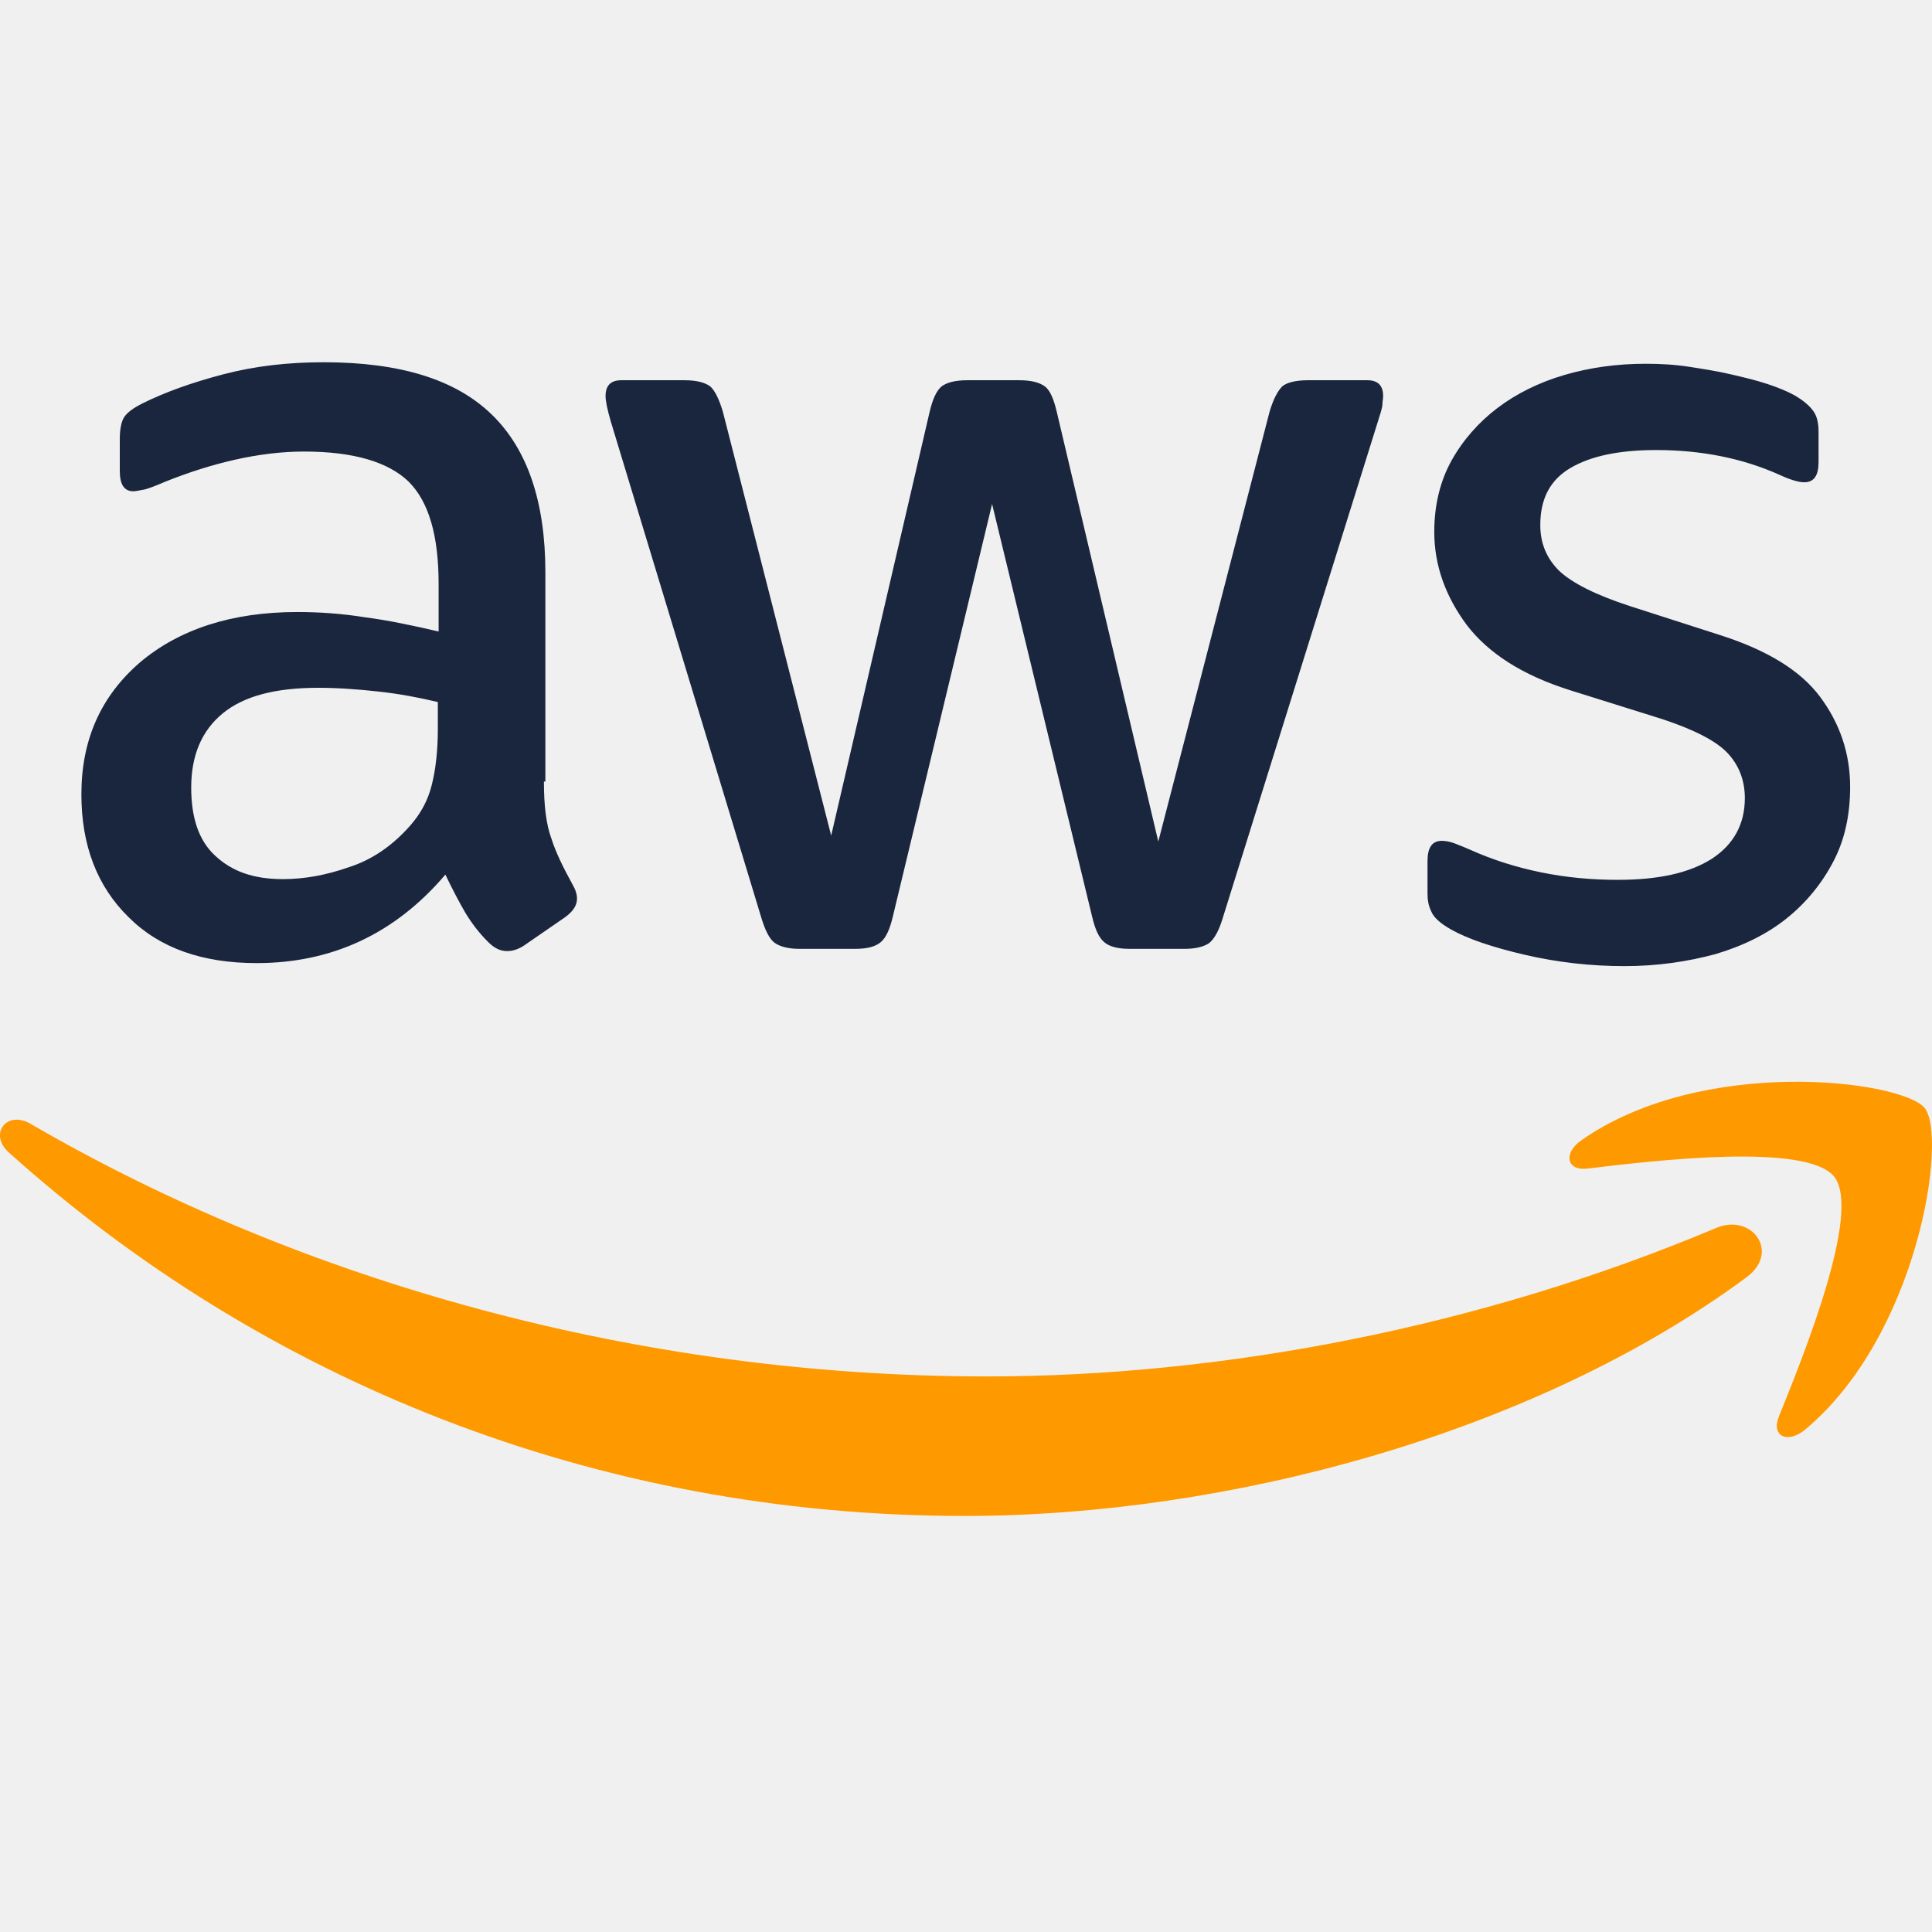
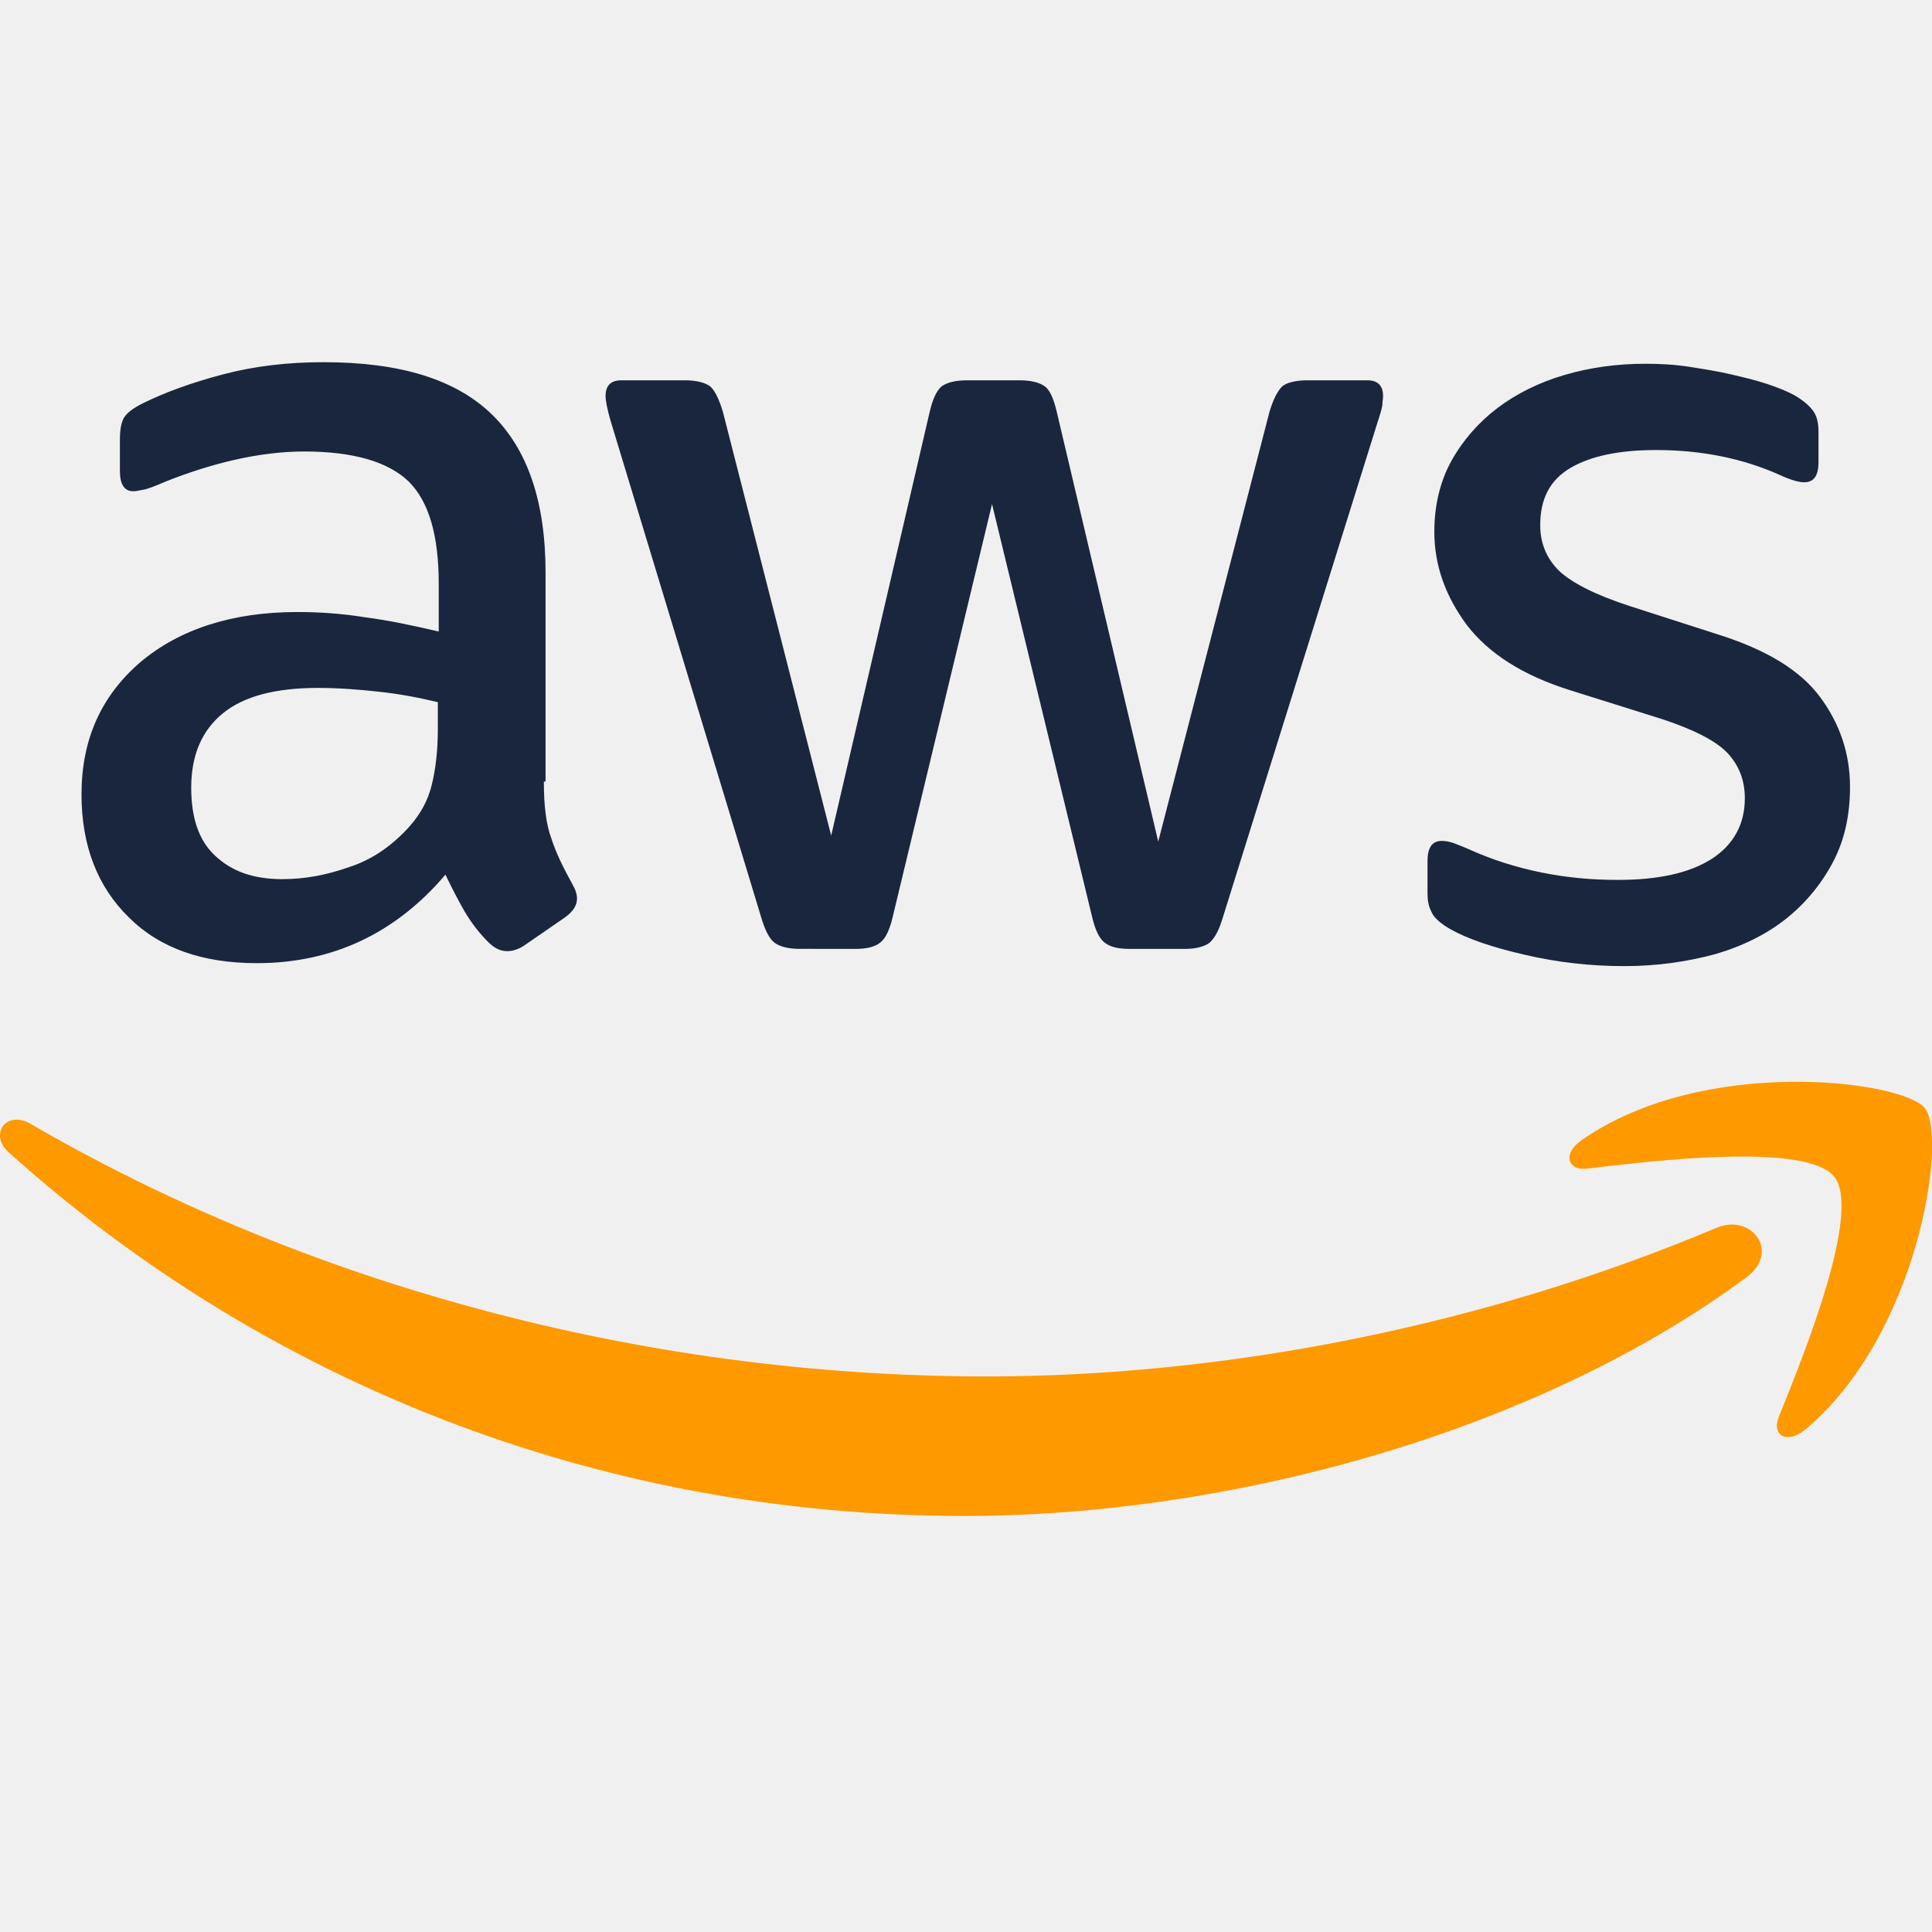
- <svg xmlns="http://www.w3.org/2000/svg" width="32" height="32" viewBox="0 0 32 32" fill="none">
-   <g clip-path="url(#clip0_4394_2)">
-     <path d="M26.907 16.002C26.347 16.002 25.799 15.94 25.263 15.816C24.727 15.691 24.317 15.555 24.03 15.393C23.856 15.294 23.744 15.194 23.706 15.095C23.656 14.995 23.644 14.896 23.644 14.797V14.262C23.644 14.039 23.719 13.927 23.881 13.927C23.943 13.927 24.005 13.939 24.08 13.964C24.142 13.989 24.242 14.026 24.354 14.076C24.715 14.238 25.101 14.362 25.525 14.449C25.948 14.536 26.372 14.573 26.795 14.573C27.468 14.573 27.978 14.461 28.352 14.225C28.713 13.989 28.9 13.654 28.9 13.219C28.9 12.921 28.8 12.672 28.614 12.473C28.427 12.274 28.066 12.088 27.543 11.914L25.998 11.43C25.213 11.181 24.653 10.821 24.292 10.349C23.943 9.877 23.756 9.367 23.756 8.808C23.756 8.361 23.856 7.963 24.042 7.628C24.229 7.292 24.491 6.994 24.802 6.758C25.114 6.522 25.487 6.335 25.911 6.211C26.334 6.087 26.783 6.025 27.256 6.025C27.493 6.025 27.729 6.037 27.978 6.075C28.215 6.112 28.452 6.149 28.663 6.199C28.875 6.248 29.087 6.298 29.274 6.36C29.461 6.422 29.61 6.485 29.722 6.547C29.872 6.634 29.971 6.721 30.034 6.808C30.096 6.895 30.121 7.006 30.121 7.155V7.652C30.121 7.876 30.046 7.988 29.884 7.988C29.797 7.988 29.66 7.951 29.473 7.864C28.863 7.59 28.178 7.454 27.43 7.454C26.82 7.454 26.347 7.553 26.01 7.752C25.674 7.951 25.512 8.261 25.512 8.696C25.512 8.994 25.612 9.243 25.824 9.454C26.035 9.653 26.422 9.852 26.994 10.038L28.502 10.523C29.274 10.771 29.822 11.107 30.146 11.541C30.47 11.976 30.644 12.473 30.644 13.032C30.644 13.492 30.557 13.902 30.37 14.262C30.183 14.623 29.922 14.946 29.598 15.207C29.274 15.468 28.875 15.666 28.414 15.803C27.953 15.927 27.455 16.002 26.907 16.002ZM13.243 15.716C13.057 15.716 12.92 15.679 12.832 15.617C12.745 15.555 12.671 15.405 12.608 15.194L10.117 6.982C10.055 6.77 10.03 6.634 10.03 6.559C10.03 6.385 10.117 6.298 10.291 6.298H11.338C11.537 6.298 11.674 6.335 11.761 6.398C11.836 6.46 11.911 6.609 11.973 6.82L13.767 13.84L15.398 6.82C15.448 6.609 15.51 6.472 15.598 6.398C15.685 6.335 15.822 6.298 16.021 6.298H16.881C17.08 6.298 17.217 6.335 17.304 6.398C17.391 6.46 17.453 6.609 17.503 6.82L19.185 13.939L21.028 6.82C21.09 6.609 21.165 6.472 21.24 6.398C21.315 6.335 21.464 6.298 21.663 6.298H22.647C22.822 6.298 22.909 6.385 22.909 6.559C22.909 6.609 22.896 6.659 22.896 6.721C22.884 6.783 22.859 6.87 22.822 6.982L20.256 15.194C20.194 15.405 20.119 15.542 20.032 15.617C19.945 15.679 19.808 15.716 19.621 15.716H18.711C18.512 15.716 18.375 15.679 18.288 15.604C18.201 15.53 18.138 15.393 18.089 15.182L16.432 8.348L14.788 15.182C14.738 15.393 14.676 15.53 14.589 15.604C14.501 15.679 14.364 15.716 14.165 15.716H13.243ZM4.686 14.561C5.035 14.561 5.396 14.498 5.783 14.362C6.169 14.238 6.505 14.002 6.791 13.678C6.966 13.48 7.09 13.256 7.153 12.995C7.215 12.747 7.252 12.436 7.252 12.076V11.628C6.941 11.554 6.617 11.492 6.268 11.454C5.932 11.417 5.596 11.392 5.272 11.392C4.562 11.392 4.039 11.529 3.69 11.815C3.341 12.101 3.167 12.511 3.167 13.045C3.167 13.542 3.291 13.915 3.553 14.163C3.84 14.436 4.201 14.561 4.686 14.561ZM9.009 12.945C9.009 13.343 9.046 13.654 9.133 13.89C9.208 14.126 9.332 14.374 9.482 14.648C9.532 14.735 9.557 14.809 9.557 14.884C9.557 14.995 9.494 15.095 9.357 15.194L8.672 15.666C8.573 15.729 8.485 15.753 8.398 15.753C8.286 15.753 8.187 15.704 8.087 15.604C7.937 15.455 7.813 15.294 7.701 15.107C7.601 14.933 7.489 14.722 7.377 14.486C6.542 15.468 5.496 15.952 4.251 15.952C3.354 15.952 2.644 15.704 2.133 15.194C1.61 14.685 1.348 14.002 1.348 13.157C1.348 12.25 1.672 11.529 2.32 10.97C2.968 10.423 3.84 10.137 4.923 10.137C5.284 10.137 5.658 10.162 6.044 10.224C6.43 10.274 6.841 10.361 7.265 10.46V9.678C7.265 8.87 7.103 8.311 6.767 7.976C6.43 7.652 5.857 7.479 5.035 7.479C4.662 7.479 4.275 7.528 3.889 7.615C3.503 7.702 3.117 7.826 2.743 7.976C2.569 8.05 2.444 8.1 2.37 8.112C2.295 8.125 2.245 8.137 2.208 8.137C2.058 8.137 1.984 8.025 1.984 7.802V7.28C1.984 7.106 2.009 6.982 2.058 6.907C2.108 6.832 2.208 6.758 2.357 6.683C2.731 6.497 3.179 6.335 3.702 6.199C4.226 6.062 4.774 6 5.359 6C6.63 6 7.551 6.286 8.149 6.87C8.735 7.441 9.033 8.311 9.033 9.479V12.945H9.009Z" fill="#1A263E" />
-     <path d="M28.925 21.158C25.425 23.742 20.343 25.109 15.971 25.109C9.843 25.109 4.325 22.848 0.14 19.083C-0.184 18.785 0.103 18.387 0.501 18.611C5.01 21.233 10.578 22.798 16.345 22.798C20.231 22.798 24.503 21.991 28.427 20.338C29.012 20.09 29.498 20.736 28.925 21.158Z" fill="#FF9900" />
-     <path d="M30.383 19.493C29.934 18.922 27.418 19.22 26.285 19.356C25.948 19.394 25.886 19.096 26.197 18.884C28.203 17.48 31.491 17.89 31.877 18.35C32.263 18.822 31.777 22.115 29.897 23.68C29.61 23.916 29.336 23.792 29.461 23.469C29.884 22.425 30.831 20.077 30.383 19.493Z" fill="#FF9900" />
+ <svg xmlns="http://www.w3.org/2000/svg" fill="none" height="32" viewBox="0 0 32 32" width="32">
+   <clipPath id="a">
+     <path d="m0 0h32v32h-32z" />
+   </clipPath>
+   <g clip-path="url(#a)">
+     <path d="m26.907 16.002c-.56 0-1.109-.062-1.644-.186-.536-.124-.947-.261-1.233-.422-.174-.099-.286-.199-.324-.298-.05-.099-.062-.199-.062-.298v-.534c0-.224.075-.336.237-.336.062 0 .125.012.199.037.062.025.162.062.274.112.361.162.747.286 1.171.373.423.087.847.124 1.27.124.673 0 1.183-.112 1.557-.348.361-.236.548-.572.548-1.006 0-.298-.1-.547-.286-.746-.187-.199-.548-.385-1.071-.559l-1.544-.485c-.785-.248-1.345-.609-1.706-1.081-.349-.472-.536-.982-.536-1.541 0-.447.1-.845.286-1.18.187-.335.448-.634.76-.87s.685-.422 1.109-.547.872-.186 1.345-.186c.237 0 .473.012.722.05.237.037.473.075.685.124.212.05.423.099.61.162.187.062.336.124.448.186.149.087.249.174.311.261s.087.199.087.348v.497c0 .224-.075.335-.237.335-.087 0-.224-.037-.411-.124-.61-.273-1.295-.41-2.043-.41-.61 0-1.084.099-1.42.298s-.498.509-.498.944c0 .298.1.547.311.758.212.199.598.398 1.171.584l1.507.485c.772.248 1.32.584 1.644 1.019.324.435.498.932.498 1.491 0 .46-.087.87-.274 1.23-.187.36-.448.683-.772.944-.324.261-.722.46-1.183.596-.461.124-.959.199-1.507.199zm-13.664-.286c-.187 0-.324-.037-.411-.099-.087-.062-.162-.211-.224-.422l-2.491-8.213c-.062-.211-.087-.348-.087-.422 0-.174.087-.261.262-.261h1.046c.199 0 .336.037.423.099.075.062.149.211.212.422l1.794 7.02 1.632-7.02c.05-.211.112-.348.199-.422.087-.062.224-.099.423-.099h.86c.199 0 .336.037.423.099.087.062.149.211.199.422l1.681 7.119 1.843-7.119c.062-.211.137-.348.212-.422.075-.062.224-.099.423-.099h.984c.174 0 .262.087.262.261 0 .05-.013.099-.013.162-.013.062-.037.149-.075.261l-2.566 8.213c-.062.211-.137.348-.224.422-.087.062-.224.099-.411.099h-.909c-.199 0-.336-.037-.423-.112-.087-.074-.149-.211-.199-.422l-1.657-6.834-1.644 6.834c-.05.211-.112.348-.199.422-.087.075-.224.112-.423.112zm-8.557-1.155c.349 0 .71-.062 1.096-.199.386-.124.722-.36 1.009-.683.174-.199.299-.422.361-.683.062-.248.1-.559.1-.919v-.447c-.311-.074-.635-.137-.984-.174-.336-.037-.673-.062-.996-.062-.71 0-1.233.137-1.582.422s-.523.696-.523 1.23c0 .497.125.87.386 1.118.286.273.648.398 1.133.398zm4.322-1.615c0 .398.037.708.125.944.075.236.199.485.349.758.05.087.075.162.075.236 0 .112-.062.211-.199.311l-.685.472c-.1.062-.187.087-.274.087-.112 0-.212-.05-.311-.149-.149-.149-.274-.311-.386-.497-.1-.174-.212-.385-.324-.621-.835.982-1.881 1.466-3.126 1.466-.897 0-1.607-.248-2.117-.758-.523-.509-.785-1.193-.785-2.038 0-.907.324-1.628.972-2.187.648-.547 1.52-.833 2.603-.833.361 0 .735.025 1.121.087.386.05.797.137 1.221.236v-.783c0-.808-.162-1.367-.498-1.702-.336-.323-.909-.497-1.731-.497-.374 0-.76.05-1.146.137s-.772.211-1.146.36c-.174.075-.299.124-.374.137-.075.012-.125.025-.162.025-.149 0-.224-.112-.224-.335v-.522c0-.174.025-.298.075-.373s.149-.149.299-.224c.374-.186.822-.348 1.345-.485.523-.137 1.071-.199 1.657-.199 1.27 0 2.192.286 2.79.87.585.572.884 1.441.884 2.609v3.466z" fill="#1a263e" />
+     <g fill="#f90">
+       <path d="m28.925 21.158c-3.5 2.584-8.582 3.951-12.954 3.951-6.128 0-11.646-2.261-15.831-6.026-.324-.298-.037-.696.361-.472 4.509 2.622 10.077 4.187 15.844 4.187 3.886 0 8.158-.808 12.082-2.46.585-.248 1.071.398.498.82z" />
+       <path d="m30.383 19.493c-.448-.572-2.965-.273-4.098-.137-.336.037-.399-.261-.087-.472 2.005-1.404 5.294-.994 5.68-.534.386.472-.1 3.765-1.98 5.33-.286.236-.56.112-.436-.211.423-1.044 1.37-3.392.922-3.976z" />
+     </g>
  </g>
-   <defs>
-     <clipPath id="clip0_4394_2">
-       <rect width="32" height="32" fill="white" />
-     </clipPath>
-   </defs>
</svg>
